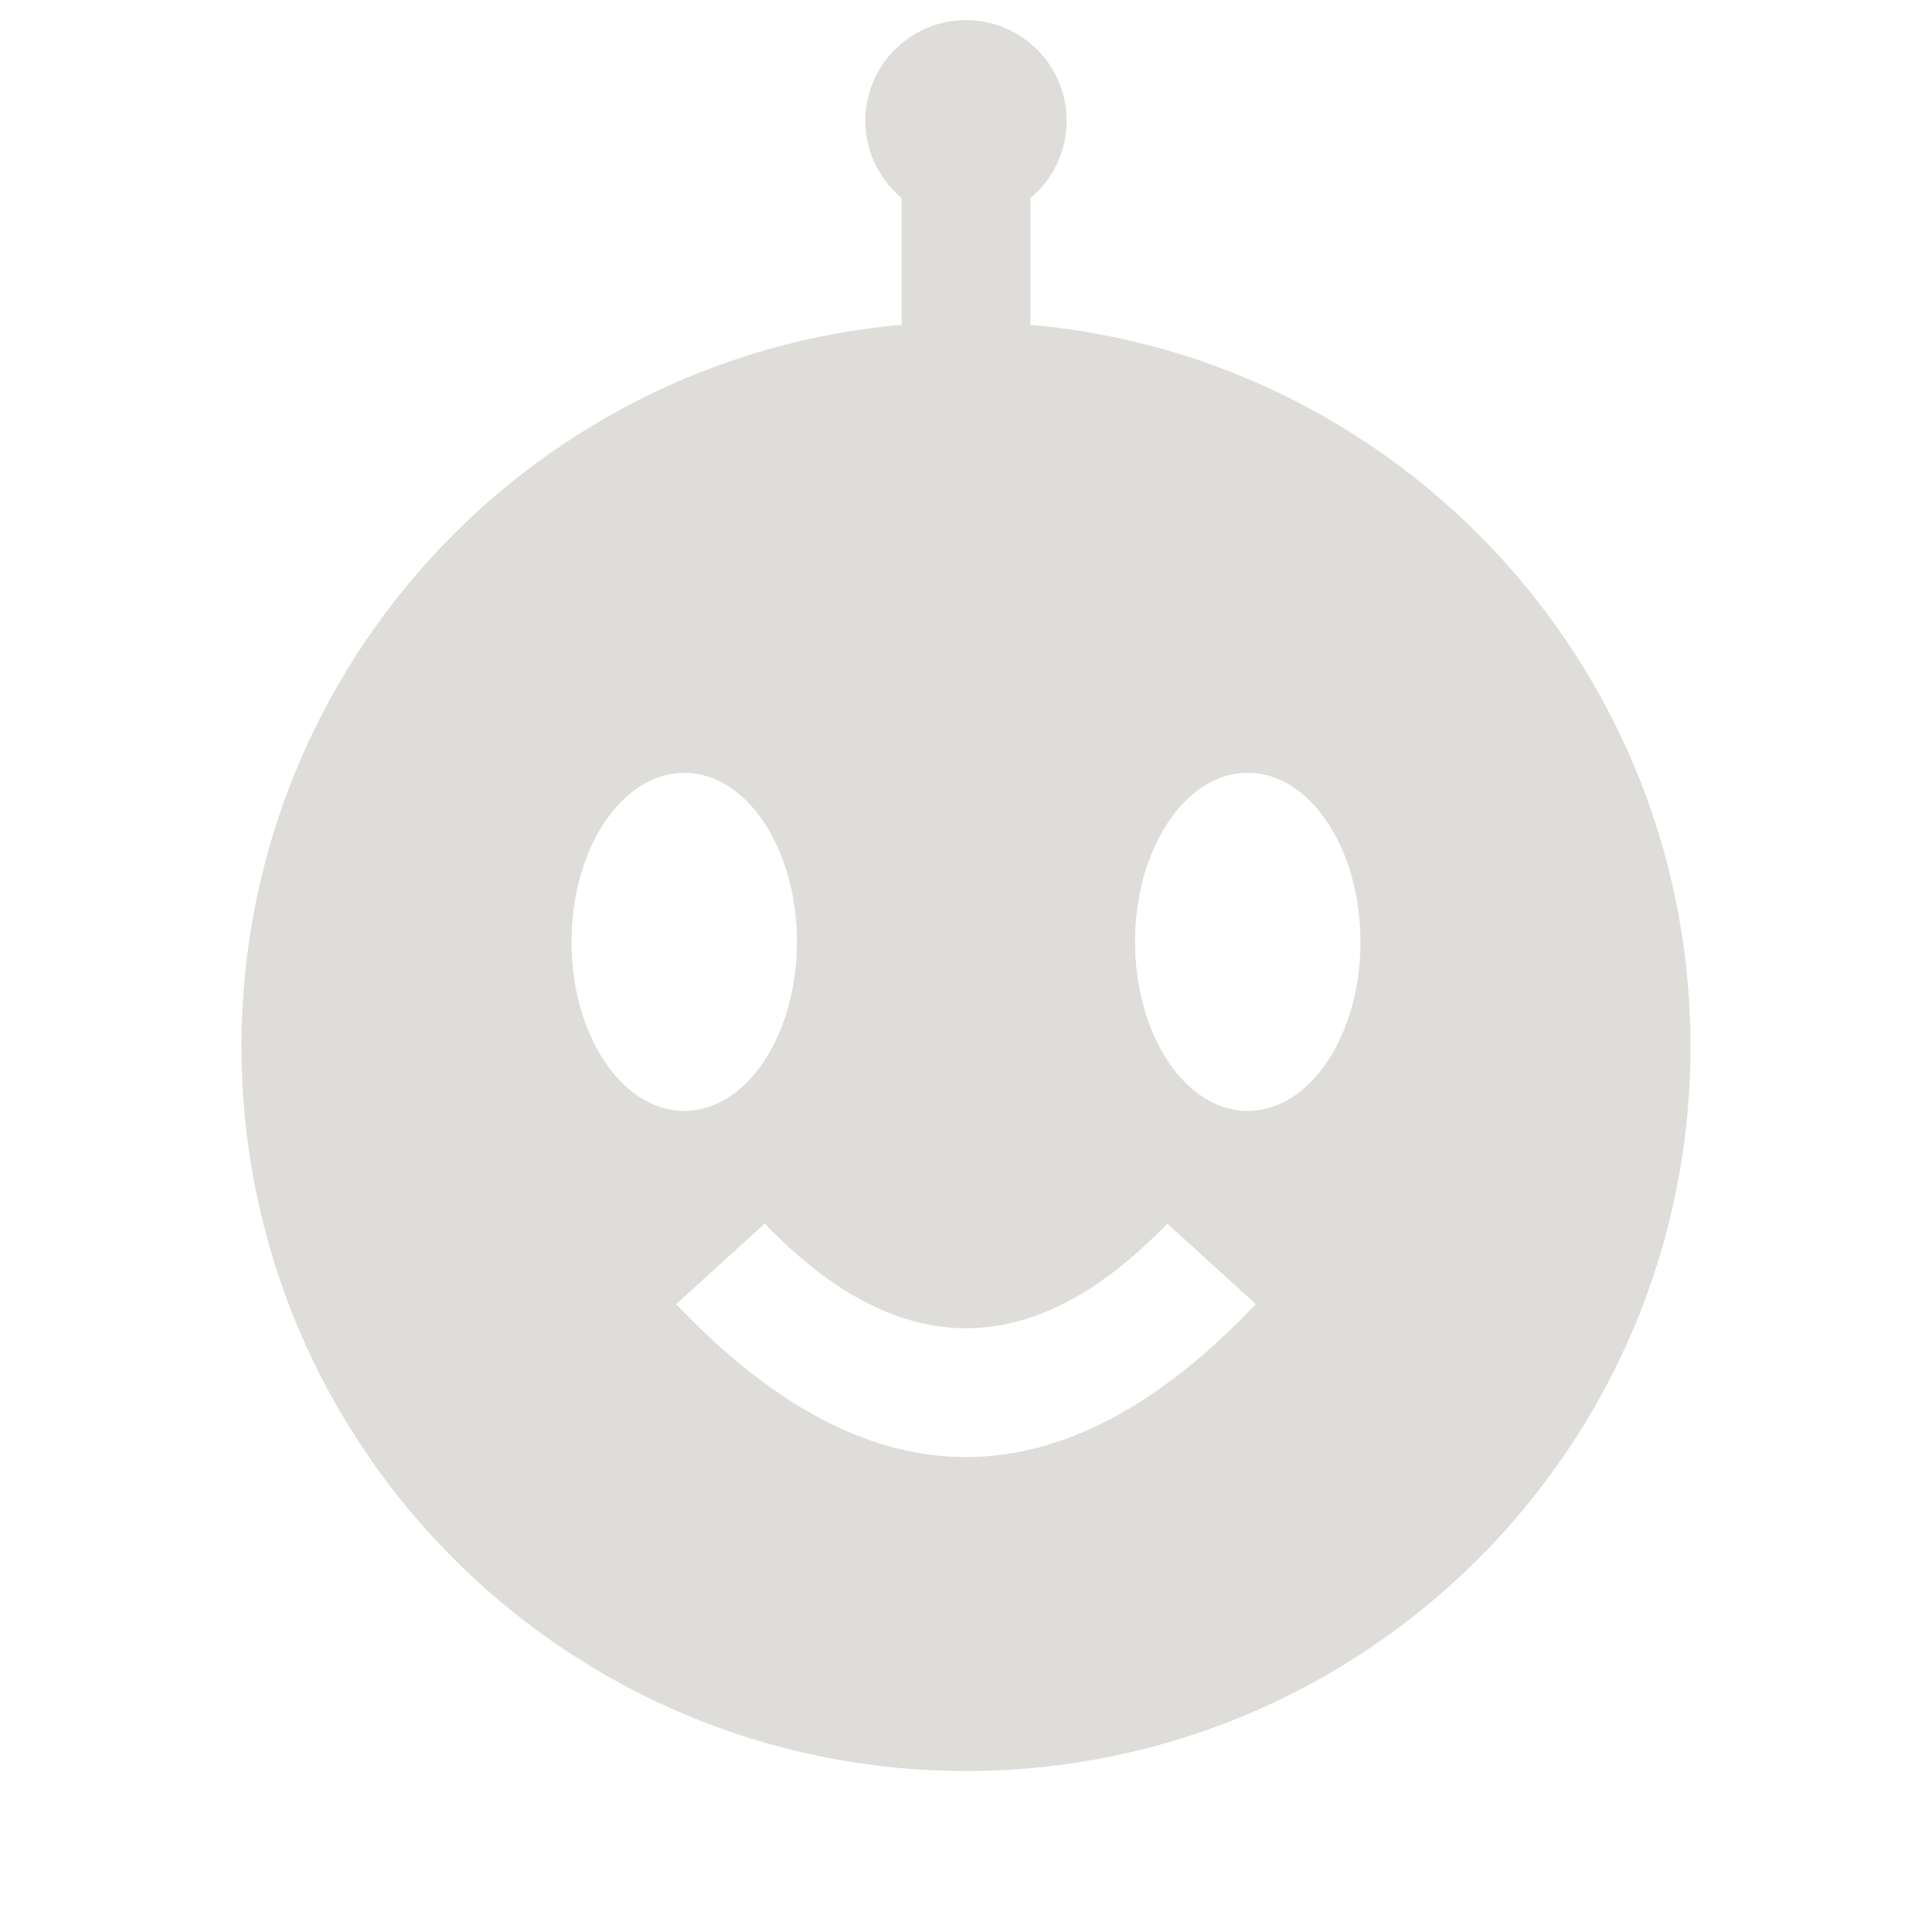
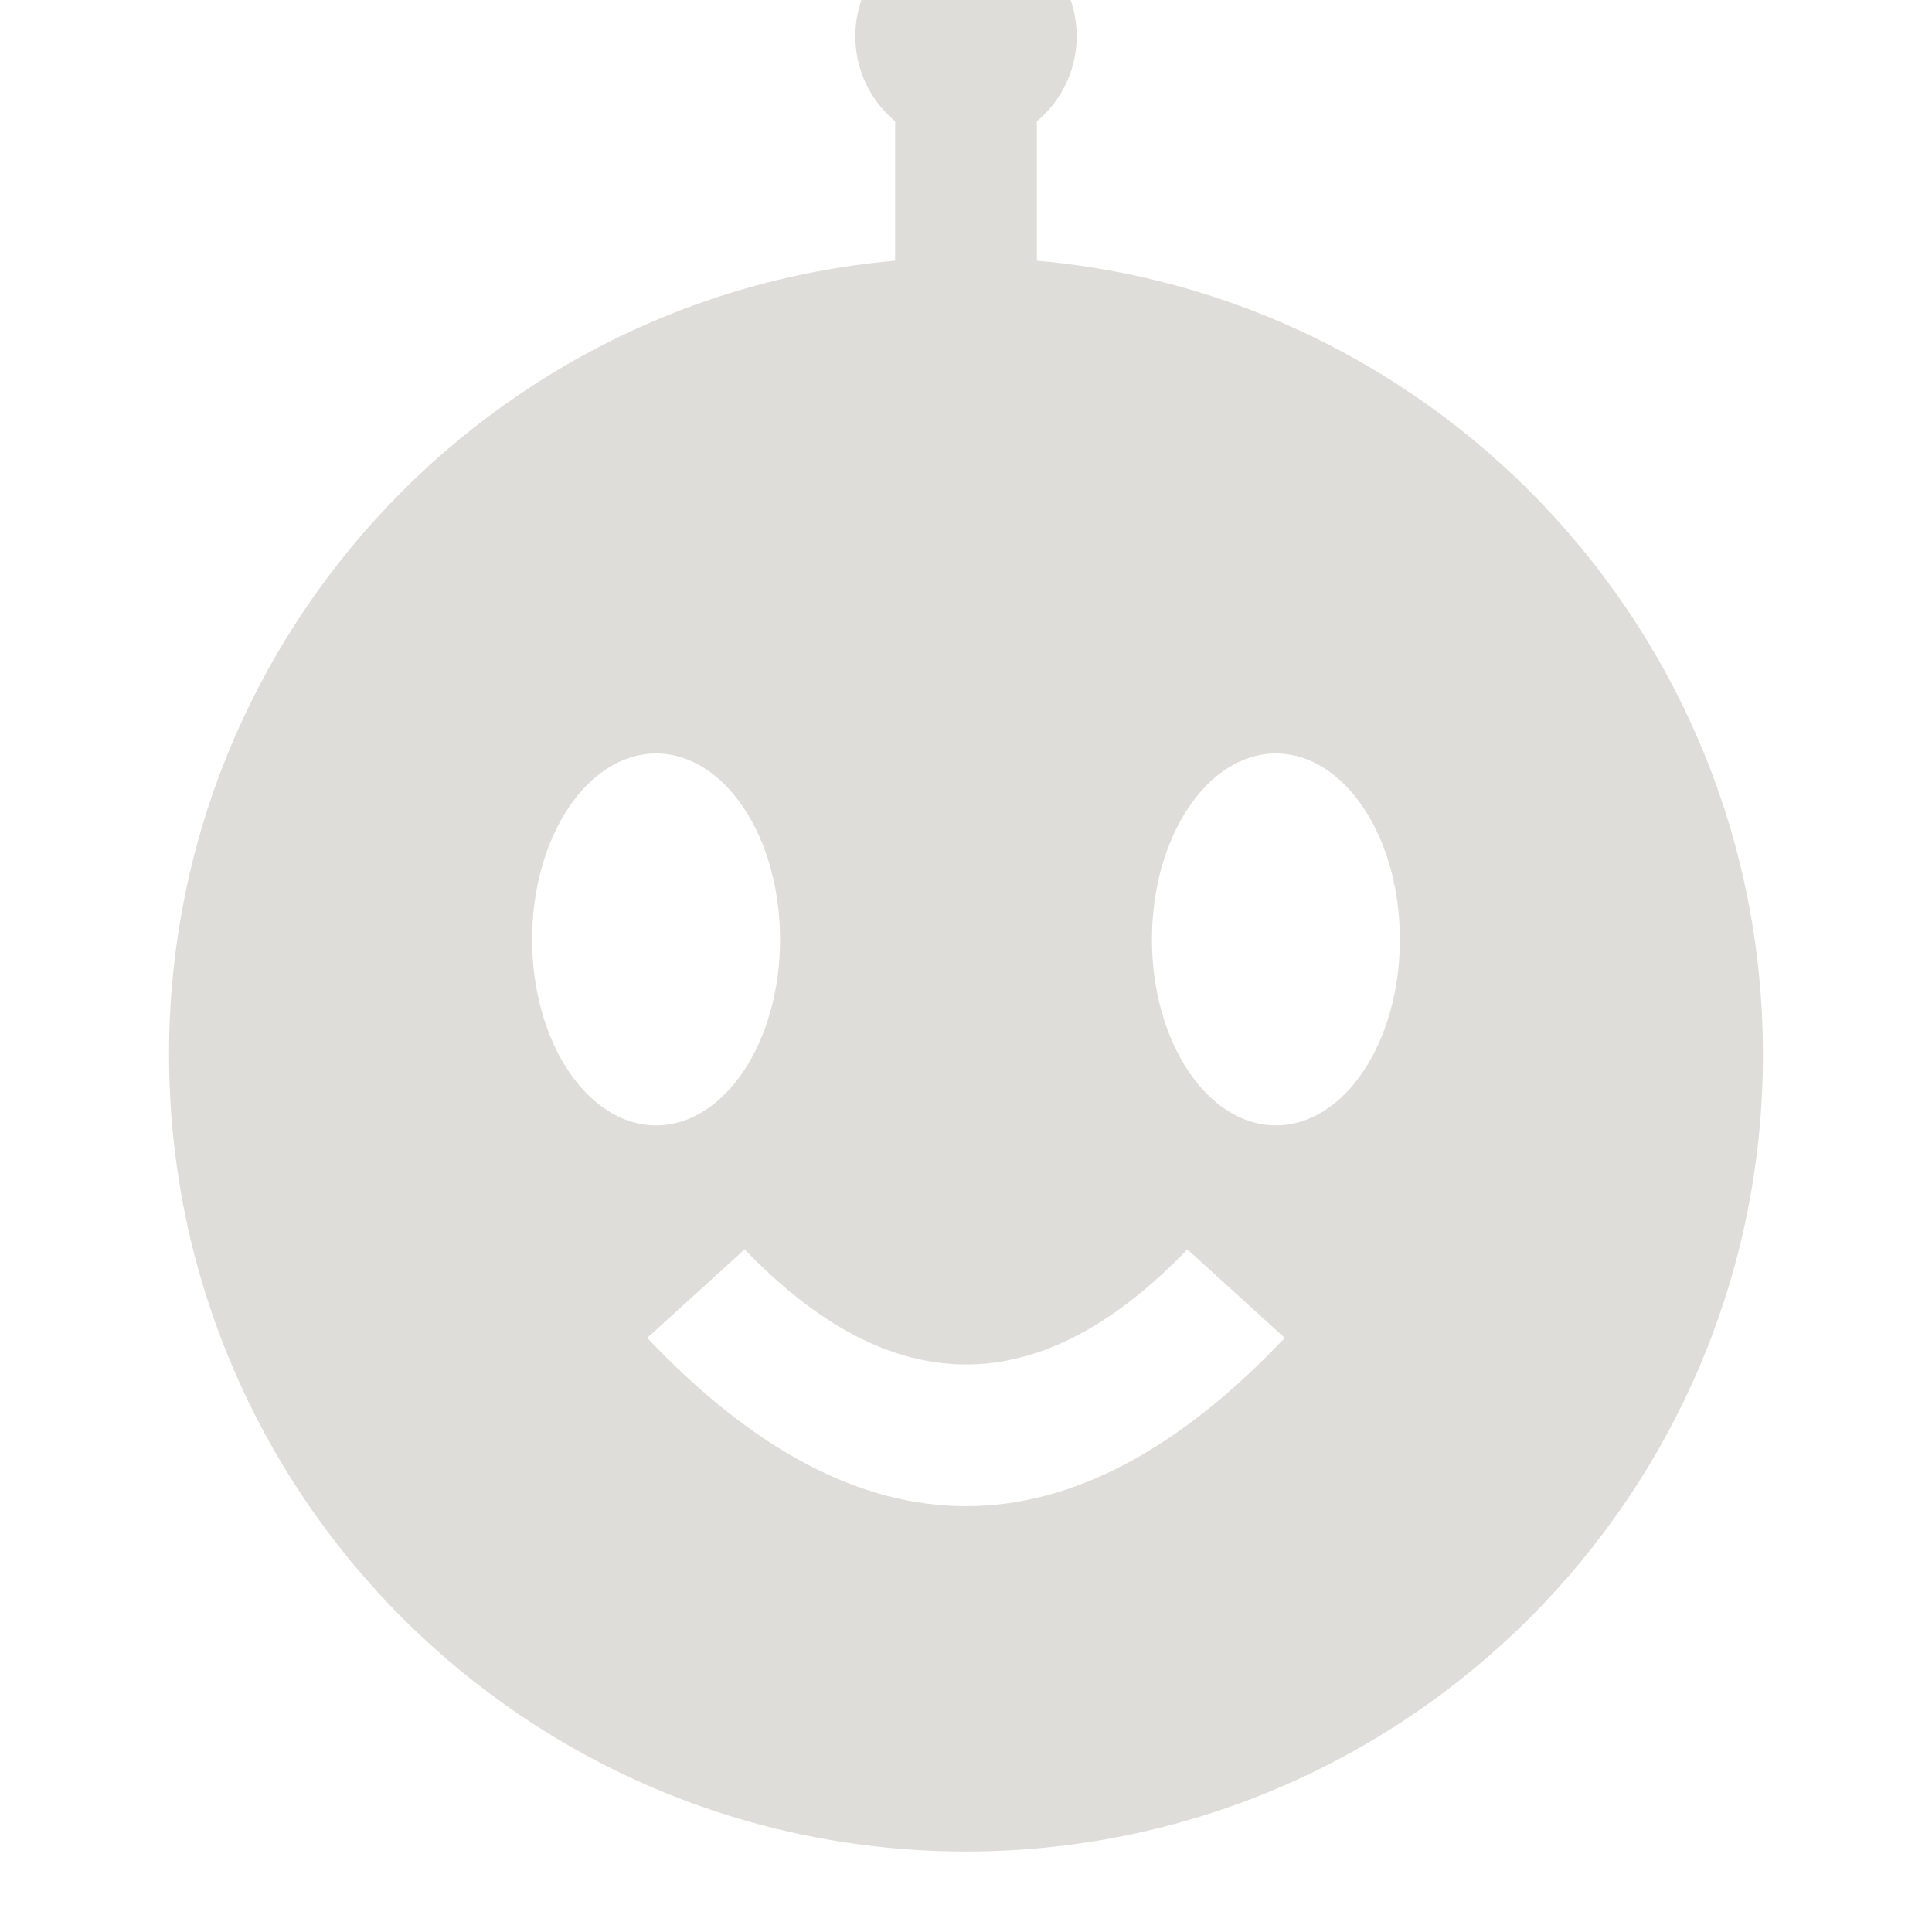
<svg xmlns="http://www.w3.org/2000/svg" width="24" height="24" viewBox="0 0 24 24">
-   <g fill="#deddda">
-     <circle cx="12" cy="1.5" r="1.25" />
-     <path d="M11.2 2h1.6v4h-1.6z" />
-     <path fill-rule="evenodd" d="M21 13a9 9 0 1 1-18 0 9 9 0 0 1 18 0z       M9.9 11.7a1.4 2.1 0 1 0-2.8 0 1.4 2.1 0 1 0 2.8 0z       M16.9 11.7a1.4 2.1 0 1 0-2.8 0 1.4 2.1 0 1 0 2.8 0z       M8.4 16.2Q12 20 15.6 16.2l-1.1-1Q12 17.8 9.5 15.2z" />
+   <g transform="translate(12,12) scale(1.1) translate(-12,-12)">
+     <g fill="#deddda">
+       <circle cx="12" cy="1.5" r="1.25" />
+       <path d="M11.2 2h1.6v4h-1.6z" />
+       <path fill-rule="evenodd" d="M21 13a9 9 0 1 1-18 0 9 9 0 0 1 18 0z       M9.9 11.7a1.4 2.1 0 1 0-2.8 0 1.4 2.1 0 1 0 2.8 0z       M16.9 11.7a1.4 2.1 0 1 0-2.8 0 1.4 2.1 0 1 0 2.8 0z       M8.4 16.2Q12 20 15.6 16.2l-1.1-1Q12 17.8 9.5 15.2z" />
+     </g>
  </g>
</svg>
